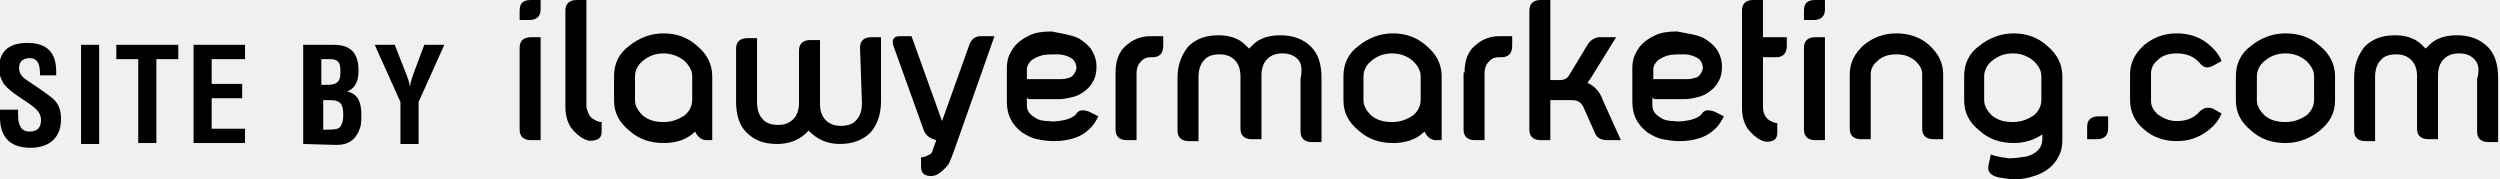
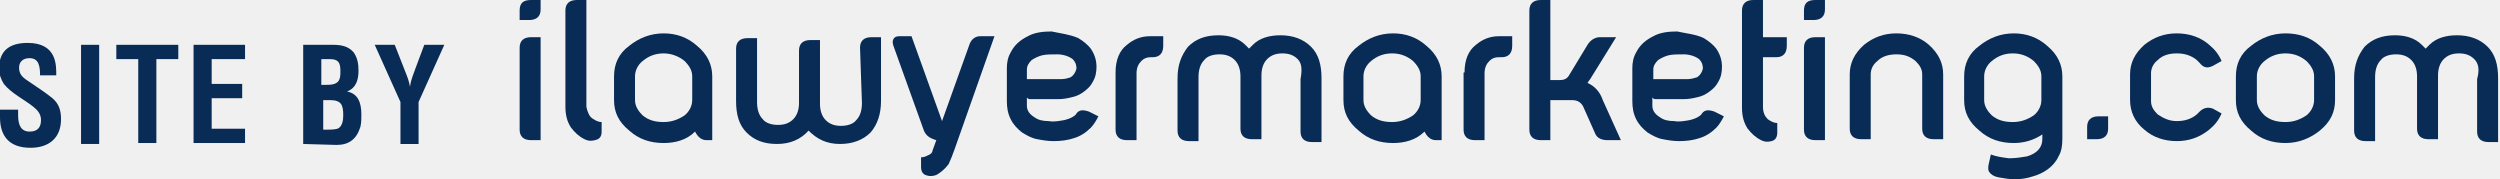
- <svg xmlns="http://www.w3.org/2000/svg" version="1.1" id="Layer_1" x="0px" y="0px" width="262.2px" height="18.7px" viewBox="269.3 870.9 262.2 18.7" style="enable-background:new 269.3 870.9 262.2 18.7;" xml:space="preserve">
+ <svg xmlns="http://www.w3.org/2000/svg" version="1.1" id="ilawyer" x="0px" y="0px" width="262.2px" height="18.7px" viewBox="269.3 870.9 262.2 18.7" style="enable-background:new 269.3 870.9 262.2 18.7;" xml:space="preserve">
  <style type="text/css">
- 
+ 	.ilawyer-st0{fill:#045D95;}
+ 	.ilawyer-st1{fill:#092C56;}
+ 	.ilawyer-st2{fill:#FFFFFF;}
</style>
  <g>
    <g>
-       <path class="st1" d="M325,870.9h1v1c0,0.7-0.4,1.1-1.2,1.1h-1v-1C323.8,871.2,324.2,870.9,325,870.9z M323.8,875.9    c0-0.7,0.4-1.1,1.2-1.1h1v10.8h-1c-0.8,0-1.2-0.4-1.2-1.1V875.9z" />
-       <path class="st1" d="M331.4,883.3c0.3,0.2,0.6,0.4,1,0.4v1c0,0.5-0.2,0.8-0.7,0.9c-0.4,0.1-0.7,0.1-1.1-0.1    c-0.6-0.3-1-0.7-1.4-1.2c-0.4-0.6-0.6-1.3-0.6-2.2V872c0-0.7,0.4-1.1,1.2-1.1h1v11.2C330.9,882.6,331.1,883.1,331.4,883.3z" />
-       <path class="st1" d="M342.4,875.7c1.1,0.9,1.6,2,1.6,3.2v6.7h-0.6c-0.5,0-0.9-0.3-1.2-0.9c-0.9,0.9-2.1,1.2-3.3,1.2    c-1.4,0-2.6-0.4-3.6-1.3c-1.1-0.9-1.6-1.9-1.6-3.2v-2.5c0-1.3,0.5-2.4,1.6-3.2c1-0.8,2.2-1.3,3.6-1.3    C340.2,874.4,341.4,874.8,342.4,875.7z M338.9,876.5c-0.9,0-1.6,0.3-2.2,0.8c-0.5,0.4-0.8,1-0.8,1.6v2.5c0,0.6,0.3,1.1,0.8,1.6    c0.6,0.5,1.3,0.7,2.2,0.7s1.6-0.3,2.2-0.7c0.5-0.4,0.8-1,0.8-1.6v-2.5c0-0.6-0.3-1.1-0.8-1.6C340.5,876.8,339.7,876.5,338.9,876.5    z" />
-       <path class="st1" d="M359.5,875.9c0-0.7,0.4-1.1,1.2-1.1h1v6.7c0,1.4-0.4,2.5-1.1,3.3c-0.8,0.8-1.9,1.2-3.2,1.2    c-1.4,0-2.4-0.5-3.3-1.4c-0.8,0.9-1.9,1.4-3.3,1.4c-1.4,0-2.4-0.4-3.2-1.2c-0.8-0.8-1.1-1.9-1.1-3.3v-5.5c0-0.7,0.4-1.1,1.2-1.1h1    v6.7c0,0.8,0.2,1.4,0.6,1.8c0.3,0.4,0.9,0.6,1.6,0.6c0.7,0,1.2-0.2,1.6-0.6c0.4-0.4,0.6-1,0.6-1.7v-5.5c0-0.7,0.4-1.1,1.2-1.1h1    v6.7c0,0.7,0.2,1.3,0.6,1.7c0.4,0.4,0.9,0.6,1.6,0.6c0.7,0,1.3-0.2,1.6-0.6c0.4-0.4,0.6-1,0.6-1.8L359.5,875.9L359.5,875.9z" />
-       <path class="st1" d="M373.6,874.7l-4.2,11.9c-0.1,0.3-0.2,0.5-0.3,0.8c-0.1,0.2-0.2,0.5-0.3,0.7c-0.3,0.4-0.7,0.8-1.2,1.1    c-0.4,0.2-0.8,0.2-1.1,0.1c-0.4-0.1-0.6-0.4-0.6-0.9v-1c0.3,0,0.5-0.1,0.7-0.2c0.3-0.1,0.5-0.3,0.5-0.5l0.4-1.1    c-0.7-0.2-1.1-0.5-1.3-1l-3.2-8.9c-0.1-0.3-0.1-0.5,0-0.7c0.1-0.2,0.3-0.3,0.6-0.3h1.3l3.2,8.9h0l2.9-8.1c0.2-0.5,0.6-0.8,1.1-0.8    L373.6,874.7L373.6,874.7z" />
-       <path class="st1" d="M382.4,874.9c0.5,0.3,1,0.7,1.3,1.1c0.4,0.6,0.6,1.2,0.6,1.9c0,0.6-0.1,1.1-0.4,1.6c-0.2,0.4-0.5,0.7-0.9,1    c-0.4,0.3-0.8,0.5-1.3,0.6c-0.4,0.1-0.9,0.2-1.4,0.2h-2.6c-0.2,0-0.3,0-0.4,0c-0.1,0-0.3-0.1-0.3-0.2v0.9c0,0.5,0.3,0.9,0.8,1.2    c0.4,0.3,0.9,0.4,1.5,0.4c0.5,0.1,1,0,1.6-0.1c0.4-0.1,0.7-0.2,1-0.4c0.1-0.1,0.2-0.1,0.3-0.3c0.3-0.4,0.7-0.4,1.3-0.2l1,0.5    c-0.2,0.4-0.5,0.9-0.8,1.2c-0.5,0.5-1.1,0.9-1.8,1.1c-0.6,0.2-1.3,0.3-2.1,0.3c-0.6,0-1.2-0.1-1.7-0.2c-0.6-0.1-1.1-0.4-1.6-0.7    c-0.5-0.4-0.9-0.8-1.2-1.4c-0.3-0.6-0.4-1.2-0.4-1.9v-3.5c0-0.5,0.1-1.1,0.4-1.6c0.4-0.8,1-1.3,1.8-1.7c0.7-0.4,1.6-0.5,2.5-0.5    C380.5,874.4,381.5,874.5,382.4,874.9z M381.6,879c0.3-0.2,0.5-0.5,0.6-0.9c0-0.4-0.1-0.7-0.4-1c-0.4-0.3-1-0.5-1.6-0.5    c-0.6,0-1.2,0-1.6,0.1c-0.4,0.1-0.8,0.3-1.1,0.5c-0.3,0.3-0.5,0.6-0.5,1v1h3.6C381,879.2,381.3,879.1,381.6,879z" />
-       <path class="st1" d="M386.3,878.5c0-1.3,0.4-2.3,1.2-2.9c0.7-0.6,1.5-0.9,2.4-0.9h1.4v1c0,0.8-0.4,1.2-1.1,1.2H390    c-0.4,0-0.7,0.1-1,0.4c-0.3,0.3-0.5,0.7-0.5,1.3v7h-1c-0.8,0-1.2-0.4-1.2-1.1L386.3,878.5L386.3,878.5z" />
-       <path class="st1" d="M405.4,877.1c-0.4-0.4-0.9-0.6-1.6-0.6c-0.7,0-1.2,0.2-1.6,0.6c-0.4,0.4-0.6,1-0.6,1.7v6.7h-1    c-0.8,0-1.2-0.4-1.2-1.1v-5.5c0-0.7-0.2-1.3-0.6-1.7c-0.4-0.4-0.9-0.6-1.6-0.6c-0.7,0-1.3,0.2-1.6,0.6c-0.4,0.4-0.6,1-0.6,1.8v6.7    h-1c-0.8,0-1.2-0.4-1.2-1.1v-5.5c0-1.4,0.4-2.4,1.1-3.3c0.8-0.8,1.8-1.2,3.2-1.2c1.1,0,2.1,0.3,2.8,1c0.1,0.1,0.2,0.2,0.4,0.4    c0.1-0.1,0.3-0.3,0.4-0.4c0.7-0.7,1.7-1,2.9-1c1.3,0,2.4,0.4,3.2,1.2c0.8,0.8,1.1,1.9,1.1,3.3v6.7h-1c-0.8,0-1.2-0.4-1.2-1.1v-5.5    C405.9,878.1,405.8,877.5,405.4,877.1z" />
-       <path class="st1" d="M418.9,875.7c1.1,0.9,1.6,2,1.6,3.2v6.7h-0.6c-0.5,0-0.9-0.3-1.2-0.9c-0.9,0.9-2.1,1.2-3.3,1.2    c-1.4,0-2.6-0.4-3.6-1.3c-1.1-0.9-1.6-1.9-1.6-3.2v-2.5c0-1.3,0.5-2.4,1.6-3.2c1-0.8,2.2-1.3,3.6-1.3    C416.7,874.4,417.9,874.8,418.9,875.7z M415.3,876.5c-0.9,0-1.6,0.3-2.2,0.8c-0.5,0.4-0.8,1-0.8,1.6v2.5c0,0.6,0.3,1.1,0.8,1.6    c0.6,0.5,1.3,0.7,2.2,0.7s1.6-0.3,2.2-0.7c0.5-0.4,0.8-1,0.8-1.6v-2.5c0-0.6-0.3-1.1-0.8-1.6C416.9,876.8,416.2,876.5,415.3,876.5    z" />
-       <path class="st1" d="M422.9,878.5c0-1.3,0.4-2.3,1.2-2.9c0.7-0.6,1.5-0.9,2.4-0.9h1.4v1c0,0.8-0.4,1.2-1.1,1.2h-0.3    c-0.4,0-0.7,0.1-1,0.4c-0.3,0.3-0.5,0.7-0.5,1.3v7h-1c-0.8,0-1.2-0.4-1.2-1.1V878.5z" />
-       <path class="st1" d="M429.7,872c0-0.7,0.4-1.1,1.2-1.1h1v8.4h0.8c0.4,0,0.8,0,1.1-0.4l2-3.3c0.3-0.5,0.8-0.8,1.3-0.8h1.7l-2.6,4.2    c-0.1,0.2-0.3,0.4-0.4,0.6c0.7,0.3,1.3,0.9,1.6,1.8l1.9,4.2h-1.4c-0.6,0-1.1-0.2-1.3-0.7l-1.2-2.7c-0.2-0.5-0.6-0.8-1.2-0.8h-2.3    v4.2h-1c-0.8,0-1.2-0.4-1.2-1.1L429.7,872L429.7,872z" />
-       <path class="st1" d="M448,874.9c0.5,0.3,1,0.7,1.3,1.1c0.4,0.6,0.6,1.2,0.6,1.9c0,0.6-0.1,1.1-0.4,1.6c-0.2,0.4-0.5,0.7-0.9,1    c-0.4,0.3-0.8,0.5-1.3,0.6c-0.4,0.1-0.9,0.2-1.4,0.2h-2.6c-0.2,0-0.3,0-0.4,0c-0.1,0-0.3-0.1-0.3-0.2v0.9c0,0.5,0.3,0.9,0.8,1.2    c0.4,0.3,0.9,0.4,1.5,0.4c0.5,0.1,1,0,1.6-0.1c0.4-0.1,0.7-0.2,1-0.4c0.1-0.1,0.2-0.1,0.3-0.3c0.3-0.4,0.7-0.4,1.3-0.2l1,0.5    c-0.2,0.4-0.5,0.9-0.8,1.2c-0.5,0.5-1.1,0.9-1.8,1.1c-0.6,0.2-1.3,0.3-2.1,0.3c-0.6,0-1.2-0.1-1.7-0.2c-0.6-0.1-1.1-0.4-1.6-0.7    c-0.5-0.4-0.9-0.8-1.2-1.4c-0.3-0.6-0.4-1.2-0.4-1.9v-3.5c0-0.5,0.1-1.1,0.4-1.6c0.4-0.8,1-1.3,1.8-1.7c0.7-0.4,1.6-0.5,2.5-0.5    C446.1,874.4,447.2,874.5,448,874.9z M447.3,879c0.3-0.2,0.5-0.5,0.6-0.9c0-0.4-0.1-0.7-0.4-1c-0.4-0.3-1-0.5-1.6-0.5    c-0.6,0-1.2,0-1.6,0.1c-0.4,0.1-0.8,0.3-1.1,0.5c-0.3,0.3-0.5,0.6-0.5,1v1h3.6C446.6,879.2,447,879.1,447.3,879z" />
-       <path class="st1" d="M456.7,874.7v1c0,0.8-0.4,1.2-1.1,1.2h-1.4v5.2c0,0.6,0.2,1,0.5,1.3c0.3,0.2,0.6,0.4,1,0.4v1    c0,0.5-0.2,0.8-0.6,0.9c-0.4,0.1-0.7,0.1-1.1-0.1c-0.6-0.3-1-0.7-1.4-1.2c-0.4-0.6-0.6-1.3-0.6-2.2V872c0-0.7,0.4-1.1,1.2-1.1h1    v3.9H456.7z" />
-       <path class="st1" d="M459.7,870.9h1v1c0,0.7-0.4,1.1-1.2,1.1h-1v-1C458.5,871.2,458.9,870.9,459.7,870.9z M458.5,875.9    c0-0.7,0.4-1.1,1.2-1.1h1v10.8h-1c-0.8,0-1.2-0.4-1.2-1.1V875.9z" />
-       <path class="st1" d="M464.8,875.6c1-0.8,2.1-1.2,3.4-1.2c1.3,0,2.5,0.4,3.4,1.2c1,0.9,1.5,1.9,1.5,3.1v6.8h-1    c-0.8,0-1.2-0.4-1.2-1.1v-5.7c0-0.6-0.3-1-0.7-1.4c-0.6-0.5-1.2-0.7-2-0.7c-0.8,0-1.5,0.2-2,0.7c-0.5,0.4-0.7,0.9-0.7,1.4v6.8h-1    c-0.8,0-1.2-0.4-1.2-1.1v-5.7C463.3,877.5,463.8,876.5,464.8,875.6z" />
-       <path class="st1" d="M484,875.7c1.1,0.9,1.6,2,1.6,3.2v6.6c0,0.7-0.1,1.3-0.4,1.8c-0.5,1.1-1.6,1.8-2.7,2.1    c-0.6,0.2-1.2,0.3-1.9,0.3c-0.6,0-1.1-0.1-1.7-0.2c-0.5-0.1-0.8-0.3-1-0.6c-0.1-0.2-0.1-0.5,0-0.9l0.2-0.9    c0.5,0.2,1.1,0.3,1.9,0.4c0.7,0,1.3-0.1,1.9-0.2c1-0.3,1.6-0.9,1.6-1.8V885c-0.9,0.6-1.9,0.9-3,0.9c-1.4,0-2.6-0.4-3.6-1.3    c-1.1-0.9-1.6-1.9-1.6-3.2v-2.5c0-1.3,0.5-2.4,1.6-3.2c1-0.8,2.2-1.3,3.6-1.3C481.8,874.4,483,874.8,484,875.7z M480.4,876.5    c-0.9,0-1.6,0.3-2.2,0.8c-0.5,0.4-0.8,1-0.8,1.6v2.5c0,0.6,0.3,1.1,0.8,1.6c0.6,0.5,1.3,0.7,2.2,0.7s1.6-0.3,2.2-0.7    c0.5-0.4,0.8-1,0.8-1.6v-2.5c0-0.6-0.3-1.1-0.8-1.6C482,876.8,481.3,876.5,480.4,876.5z" />
-       <path class="st1" d="M489.4,883.1h1v1.3c0,0.7-0.4,1.1-1.2,1.1h-1v-1.3C488.2,883.5,488.6,883.1,489.4,883.1z" />
-       <path class="st1" d="M492.7,878.7c0-1.2,0.5-2.2,1.5-3.1c1-0.8,2.1-1.2,3.4-1.2s2.5,0.4,3.4,1.2c0.6,0.5,1,1,1.3,1.7l-0.9,0.5    c-0.6,0.3-1,0.2-1.4-0.3c-0.1-0.1-0.2-0.2-0.3-0.3c-0.6-0.5-1.3-0.7-2.1-0.7c-0.8,0-1.5,0.2-2,0.7c-0.5,0.4-0.7,0.9-0.7,1.4v2.9    c0,0.6,0.3,1,0.7,1.4c0.6,0.4,1.2,0.7,2,0.7c0.8,0,1.5-0.2,2.1-0.7c0.1-0.1,0.1-0.1,0.3-0.3c0.4-0.4,0.9-0.5,1.4-0.3l0.9,0.5    c-0.3,0.7-0.7,1.2-1.3,1.7c-1,0.8-2.1,1.2-3.4,1.2c-1.3,0-2.5-0.4-3.4-1.2c-1-0.8-1.5-1.9-1.5-3.1V878.7z" />
-       <path class="st1" d="M512.6,875.7c1.1,0.9,1.6,2,1.6,3.2v2.5c0,1.3-0.5,2.3-1.6,3.2c-1,0.8-2.2,1.3-3.6,1.3    c-1.4,0-2.6-0.4-3.6-1.3c-1.1-0.9-1.6-1.9-1.6-3.2v-2.5c0-1.3,0.5-2.4,1.6-3.2c1-0.8,2.2-1.3,3.6-1.3    C510.4,874.4,511.6,874.8,512.6,875.7z M509,876.5c-0.9,0-1.6,0.3-2.2,0.8c-0.5,0.4-0.8,1-0.8,1.6v2.5c0,0.6,0.3,1.1,0.8,1.6    c0.6,0.5,1.3,0.7,2.2,0.7s1.6-0.3,2.2-0.7c0.5-0.4,0.8-1,0.8-1.6v-2.5c0-0.6-0.3-1.1-0.8-1.6C510.6,876.8,509.9,876.5,509,876.5z" />
-       <path class="st1" d="M528.8,877.1c-0.4-0.4-0.9-0.6-1.6-0.6c-0.7,0-1.2,0.2-1.6,0.6c-0.4,0.4-0.6,1-0.6,1.7v6.7h-1    c-0.8,0-1.2-0.4-1.2-1.1v-5.5c0-0.7-0.2-1.3-0.6-1.7c-0.4-0.4-0.9-0.6-1.6-0.6c-0.7,0-1.3,0.2-1.6,0.6c-0.4,0.4-0.6,1-0.6,1.8v6.7    h-1c-0.8,0-1.2-0.4-1.2-1.1v-5.5c0-1.4,0.4-2.4,1.1-3.3c0.8-0.8,1.8-1.2,3.2-1.2c1.1,0,2.1,0.3,2.8,1c0.1,0.1,0.2,0.2,0.4,0.4    c0.1-0.1,0.3-0.3,0.4-0.4c0.7-0.7,1.7-1,2.9-1c1.3,0,2.4,0.4,3.2,1.2c0.8,0.8,1.1,1.9,1.1,3.3v6.7h-1c-0.8,0-1.2-0.4-1.2-1.1v-5.5    C529.4,878.1,529.2,877.5,528.8,877.1z" />
+       <path class="ilawyer-st1" d="M325,870.9h1v1c0,0.7-0.4,1.1-1.2,1.1h-1v-1C323.8,871.2,324.2,870.9,325,870.9z M323.8,875.9    c0-0.7,0.4-1.1,1.2-1.1h1v10.8h-1c-0.8,0-1.2-0.4-1.2-1.1V875.9z" />
+       <path class="ilawyer-st1" d="M331.4,883.3c0.3,0.2,0.6,0.4,1,0.4v1c0,0.5-0.2,0.8-0.7,0.9c-0.4,0.1-0.7,0.1-1.1-0.1    c-0.6-0.3-1-0.7-1.4-1.2c-0.4-0.6-0.6-1.3-0.6-2.2V872c0-0.7,0.4-1.1,1.2-1.1h1v11.2C330.9,882.6,331.1,883.1,331.4,883.3z" />
+       <path class="ilawyer-st1" d="M342.4,875.7c1.1,0.9,1.6,2,1.6,3.2v6.7h-0.6c-0.5,0-0.9-0.3-1.2-0.9c-0.9,0.9-2.1,1.2-3.3,1.2    c-1.4,0-2.6-0.4-3.6-1.3c-1.1-0.9-1.6-1.9-1.6-3.2v-2.5c0-1.3,0.5-2.4,1.6-3.2c1-0.8,2.2-1.3,3.6-1.3    C340.2,874.4,341.4,874.8,342.4,875.7z M338.9,876.5c-0.9,0-1.6,0.3-2.2,0.8c-0.5,0.4-0.8,1-0.8,1.6v2.5c0,0.6,0.3,1.1,0.8,1.6    c0.6,0.5,1.3,0.7,2.2,0.7s1.6-0.3,2.2-0.7c0.5-0.4,0.8-1,0.8-1.6v-2.5c0-0.6-0.3-1.1-0.8-1.6C340.5,876.8,339.7,876.5,338.9,876.5    z" />
+       <path class="ilawyer-st1" d="M359.5,875.9c0-0.7,0.4-1.1,1.2-1.1h1v6.7c0,1.4-0.4,2.5-1.1,3.3c-0.8,0.8-1.9,1.2-3.2,1.2    c-1.4,0-2.4-0.5-3.3-1.4c-0.8,0.9-1.9,1.4-3.3,1.4c-1.4,0-2.4-0.4-3.2-1.2c-0.8-0.8-1.1-1.9-1.1-3.3v-5.5c0-0.7,0.4-1.1,1.2-1.1h1    v6.7c0,0.8,0.2,1.4,0.6,1.8c0.3,0.4,0.9,0.6,1.6,0.6c0.7,0,1.2-0.2,1.6-0.6c0.4-0.4,0.6-1,0.6-1.7v-5.5c0-0.7,0.4-1.1,1.2-1.1h1    v6.7c0,0.7,0.2,1.3,0.6,1.7c0.4,0.4,0.9,0.6,1.6,0.6c0.7,0,1.3-0.2,1.6-0.6c0.4-0.4,0.6-1,0.6-1.8L359.5,875.9L359.5,875.9z" />
+       <path class="ilawyer-st1" d="M373.6,874.7l-4.2,11.9c-0.1,0.3-0.2,0.5-0.3,0.8c-0.1,0.2-0.2,0.5-0.3,0.7c-0.3,0.4-0.7,0.8-1.2,1.1    c-0.4,0.2-0.8,0.2-1.1,0.1c-0.4-0.1-0.6-0.4-0.6-0.9v-1c0.3,0,0.5-0.1,0.7-0.2c0.3-0.1,0.5-0.3,0.5-0.5l0.4-1.1    c-0.7-0.2-1.1-0.5-1.3-1l-3.2-8.9c-0.1-0.3-0.1-0.5,0-0.7c0.1-0.2,0.3-0.3,0.6-0.3h1.3l3.2,8.9h0l2.9-8.1c0.2-0.5,0.6-0.8,1.1-0.8    L373.6,874.7L373.6,874.7z" />
+       <path class="ilawyer-st1" d="M382.4,874.9c0.5,0.3,1,0.7,1.3,1.1c0.4,0.6,0.6,1.2,0.6,1.9c0,0.6-0.1,1.1-0.4,1.6c-0.2,0.4-0.5,0.7-0.9,1    c-0.4,0.3-0.8,0.5-1.3,0.6c-0.4,0.1-0.9,0.2-1.4,0.2h-2.6c-0.2,0-0.3,0-0.4,0c-0.1,0-0.3-0.1-0.3-0.2v0.9c0,0.5,0.3,0.9,0.8,1.2    c0.4,0.3,0.9,0.4,1.5,0.4c0.5,0.1,1,0,1.6-0.1c0.4-0.1,0.7-0.2,1-0.4c0.1-0.1,0.2-0.1,0.3-0.3c0.3-0.4,0.7-0.4,1.3-0.2l1,0.5    c-0.2,0.4-0.5,0.9-0.8,1.2c-0.5,0.5-1.1,0.9-1.8,1.1c-0.6,0.2-1.3,0.3-2.1,0.3c-0.6,0-1.2-0.1-1.7-0.2c-0.6-0.1-1.1-0.4-1.6-0.7    c-0.5-0.4-0.9-0.8-1.2-1.4c-0.3-0.6-0.4-1.2-0.4-1.9v-3.5c0-0.5,0.1-1.1,0.4-1.6c0.4-0.8,1-1.3,1.8-1.7c0.7-0.4,1.6-0.5,2.5-0.5    C380.5,874.4,381.5,874.5,382.4,874.9z M381.6,879c0.3-0.2,0.5-0.5,0.6-0.9c0-0.4-0.1-0.7-0.4-1c-0.4-0.3-1-0.5-1.6-0.5    c-0.6,0-1.2,0-1.6,0.1c-0.4,0.1-0.8,0.3-1.1,0.5c-0.3,0.3-0.5,0.6-0.5,1v1h3.6C381,879.2,381.3,879.1,381.6,879z" />
+       <path class="ilawyer-st1" d="M386.3,878.5c0-1.3,0.4-2.3,1.2-2.9c0.7-0.6,1.5-0.9,2.4-0.9h1.4v1c0,0.8-0.4,1.2-1.1,1.2H390    c-0.4,0-0.7,0.1-1,0.4c-0.3,0.3-0.5,0.7-0.5,1.3v7h-1c-0.8,0-1.2-0.4-1.2-1.1L386.3,878.5L386.3,878.5z" />
+       <path class="ilawyer-st1" d="M405.4,877.1c-0.4-0.4-0.9-0.6-1.6-0.6c-0.7,0-1.2,0.2-1.6,0.6c-0.4,0.4-0.6,1-0.6,1.7v6.7h-1    c-0.8,0-1.2-0.4-1.2-1.1v-5.5c0-0.7-0.2-1.3-0.6-1.7c-0.4-0.4-0.9-0.6-1.6-0.6c-0.7,0-1.3,0.2-1.6,0.6c-0.4,0.4-0.6,1-0.6,1.8v6.7    h-1c-0.8,0-1.2-0.4-1.2-1.1v-5.5c0-1.4,0.4-2.4,1.1-3.3c0.8-0.8,1.8-1.2,3.2-1.2c1.1,0,2.1,0.3,2.8,1c0.1,0.1,0.2,0.2,0.4,0.4    c0.1-0.1,0.3-0.3,0.4-0.4c0.7-0.7,1.7-1,2.9-1c1.3,0,2.4,0.4,3.2,1.2c0.8,0.8,1.1,1.9,1.1,3.3v6.7h-1c-0.8,0-1.2-0.4-1.2-1.1v-5.5    C405.9,878.1,405.8,877.5,405.4,877.1z" />
+       <path class="ilawyer-st1" d="M418.9,875.7c1.1,0.9,1.6,2,1.6,3.2v6.7h-0.6c-0.5,0-0.9-0.3-1.2-0.9c-0.9,0.9-2.1,1.2-3.3,1.2    c-1.4,0-2.6-0.4-3.6-1.3c-1.1-0.9-1.6-1.9-1.6-3.2v-2.5c0-1.3,0.5-2.4,1.6-3.2c1-0.8,2.2-1.3,3.6-1.3    C416.7,874.4,417.9,874.8,418.9,875.7z M415.3,876.5c-0.9,0-1.6,0.3-2.2,0.8c-0.5,0.4-0.8,1-0.8,1.6v2.5c0,0.6,0.3,1.1,0.8,1.6    c0.6,0.5,1.3,0.7,2.2,0.7s1.6-0.3,2.2-0.7c0.5-0.4,0.8-1,0.8-1.6v-2.5c0-0.6-0.3-1.1-0.8-1.6C416.9,876.8,416.2,876.5,415.3,876.5    z" />
+       <path class="ilawyer-st1" d="M422.9,878.5c0-1.3,0.4-2.3,1.2-2.9c0.7-0.6,1.5-0.9,2.4-0.9h1.4v1c0,0.8-0.4,1.2-1.1,1.2h-0.3    c-0.4,0-0.7,0.1-1,0.4c-0.3,0.3-0.5,0.7-0.5,1.3v7h-1c-0.8,0-1.2-0.4-1.2-1.1V878.5z" />
+       <path class="ilawyer-st1" d="M429.7,872c0-0.7,0.4-1.1,1.2-1.1h1v8.4h0.8c0.4,0,0.8,0,1.1-0.4l2-3.3c0.3-0.5,0.8-0.8,1.3-0.8h1.7l-2.6,4.2    c-0.1,0.2-0.3,0.4-0.4,0.6c0.7,0.3,1.3,0.9,1.6,1.8l1.9,4.2h-1.4c-0.6,0-1.1-0.2-1.3-0.7l-1.2-2.7c-0.2-0.5-0.6-0.8-1.2-0.8h-2.3    v4.2h-1c-0.8,0-1.2-0.4-1.2-1.1L429.7,872L429.7,872z" />
+       <path class="ilawyer-st1" d="M448,874.9c0.5,0.3,1,0.7,1.3,1.1c0.4,0.6,0.6,1.2,0.6,1.9c0,0.6-0.1,1.1-0.4,1.6c-0.2,0.4-0.5,0.7-0.9,1    c-0.4,0.3-0.8,0.5-1.3,0.6c-0.4,0.1-0.9,0.2-1.4,0.2h-2.6c-0.2,0-0.3,0-0.4,0c-0.1,0-0.3-0.1-0.3-0.2v0.9c0,0.5,0.3,0.9,0.8,1.2    c0.4,0.3,0.9,0.4,1.5,0.4c0.5,0.1,1,0,1.6-0.1c0.4-0.1,0.7-0.2,1-0.4c0.1-0.1,0.2-0.1,0.3-0.3c0.3-0.4,0.7-0.4,1.3-0.2l1,0.5    c-0.2,0.4-0.5,0.9-0.8,1.2c-0.5,0.5-1.1,0.9-1.8,1.1c-0.6,0.2-1.3,0.3-2.1,0.3c-0.6,0-1.2-0.1-1.7-0.2c-0.6-0.1-1.1-0.4-1.6-0.7    c-0.5-0.4-0.9-0.8-1.2-1.4c-0.3-0.6-0.4-1.2-0.4-1.9v-3.5c0-0.5,0.1-1.1,0.4-1.6c0.4-0.8,1-1.3,1.8-1.7c0.7-0.4,1.6-0.5,2.5-0.5    C446.1,874.4,447.2,874.5,448,874.9z M447.3,879c0.3-0.2,0.5-0.5,0.6-0.9c0-0.4-0.1-0.7-0.4-1c-0.4-0.3-1-0.5-1.6-0.5    c-0.6,0-1.2,0-1.6,0.1c-0.4,0.1-0.8,0.3-1.1,0.5c-0.3,0.3-0.5,0.6-0.5,1v1h3.6C446.6,879.2,447,879.1,447.3,879z" />
+       <path class="ilawyer-st1" d="M456.7,874.7v1c0,0.8-0.4,1.2-1.1,1.2h-1.4v5.2c0,0.6,0.2,1,0.5,1.3c0.3,0.2,0.6,0.4,1,0.4v1    c0,0.5-0.2,0.8-0.6,0.9c-0.4,0.1-0.7,0.1-1.1-0.1c-0.6-0.3-1-0.7-1.4-1.2c-0.4-0.6-0.6-1.3-0.6-2.2V872c0-0.7,0.4-1.1,1.2-1.1h1    v3.9H456.7z" />
+       <path class="ilawyer-st1" d="M459.7,870.9h1v1c0,0.7-0.4,1.1-1.2,1.1h-1v-1C458.5,871.2,458.9,870.9,459.7,870.9z M458.5,875.9    c0-0.7,0.4-1.1,1.2-1.1h1v10.8h-1c-0.8,0-1.2-0.4-1.2-1.1V875.9z" />
+       <path class="ilawyer-st1" d="M464.8,875.6c1-0.8,2.1-1.2,3.4-1.2c1.3,0,2.5,0.4,3.4,1.2c1,0.9,1.5,1.9,1.5,3.1v6.8h-1    c-0.8,0-1.2-0.4-1.2-1.1v-5.7c0-0.6-0.3-1-0.7-1.4c-0.6-0.5-1.2-0.7-2-0.7c-0.8,0-1.5,0.2-2,0.7c-0.5,0.4-0.7,0.9-0.7,1.4v6.8h-1    c-0.8,0-1.2-0.4-1.2-1.1v-5.7C463.3,877.5,463.8,876.5,464.8,875.6z" />
+       <path class="ilawyer-st1" d="M484,875.7c1.1,0.9,1.6,2,1.6,3.2v6.6c0,0.7-0.1,1.3-0.4,1.8c-0.5,1.1-1.6,1.8-2.7,2.1    c-0.6,0.2-1.2,0.3-1.9,0.3c-0.6,0-1.1-0.1-1.7-0.2c-0.5-0.1-0.8-0.3-1-0.6c-0.1-0.2-0.1-0.5,0-0.9l0.2-0.9    c0.5,0.2,1.1,0.3,1.9,0.4c0.7,0,1.3-0.1,1.9-0.2c1-0.3,1.6-0.9,1.6-1.8V885c-0.9,0.6-1.9,0.9-3,0.9c-1.4,0-2.6-0.4-3.6-1.3    c-1.1-0.9-1.6-1.9-1.6-3.2v-2.5c0-1.3,0.5-2.4,1.6-3.2c1-0.8,2.2-1.3,3.6-1.3C481.8,874.4,483,874.8,484,875.7z M480.4,876.5    c-0.9,0-1.6,0.3-2.2,0.8c-0.5,0.4-0.8,1-0.8,1.6v2.5c0,0.6,0.3,1.1,0.8,1.6c0.6,0.5,1.3,0.7,2.2,0.7s1.6-0.3,2.2-0.7    c0.5-0.4,0.8-1,0.8-1.6v-2.5c0-0.6-0.3-1.1-0.8-1.6C482,876.8,481.3,876.5,480.4,876.5z" />
+       <path class="ilawyer-st1" d="M489.4,883.1h1v1.3c0,0.7-0.4,1.1-1.2,1.1h-1v-1.3C488.2,883.5,488.6,883.1,489.4,883.1z" />
+       <path class="ilawyer-st1" d="M492.7,878.7c0-1.2,0.5-2.2,1.5-3.1c1-0.8,2.1-1.2,3.4-1.2s2.5,0.4,3.4,1.2c0.6,0.5,1,1,1.3,1.7l-0.9,0.5    c-0.6,0.3-1,0.2-1.4-0.3c-0.1-0.1-0.2-0.2-0.3-0.3c-0.6-0.5-1.3-0.7-2.1-0.7c-0.8,0-1.5,0.2-2,0.7c-0.5,0.4-0.7,0.9-0.7,1.4v2.9    c0,0.6,0.3,1,0.7,1.4c0.6,0.4,1.2,0.7,2,0.7c0.8,0,1.5-0.2,2.1-0.7c0.1-0.1,0.1-0.1,0.3-0.3c0.4-0.4,0.9-0.5,1.4-0.3l0.9,0.5    c-0.3,0.7-0.7,1.2-1.3,1.7c-1,0.8-2.1,1.2-3.4,1.2c-1.3,0-2.5-0.4-3.4-1.2c-1-0.8-1.5-1.9-1.5-3.1V878.7z" />
+       <path class="ilawyer-st1" d="M512.6,875.7c1.1,0.9,1.6,2,1.6,3.2v2.5c0,1.3-0.5,2.3-1.6,3.2c-1,0.8-2.2,1.3-3.6,1.3    c-1.4,0-2.6-0.4-3.6-1.3c-1.1-0.9-1.6-1.9-1.6-3.2v-2.5c0-1.3,0.5-2.4,1.6-3.2c1-0.8,2.2-1.3,3.6-1.3    C510.4,874.4,511.6,874.8,512.6,875.7z M509,876.5c-0.9,0-1.6,0.3-2.2,0.8c-0.5,0.4-0.8,1-0.8,1.6v2.5c0,0.6,0.3,1.1,0.8,1.6    c0.6,0.5,1.3,0.7,2.2,0.7s1.6-0.3,2.2-0.7c0.5-0.4,0.8-1,0.8-1.6v-2.5c0-0.6-0.3-1.1-0.8-1.6C510.6,876.8,509.9,876.5,509,876.5z" />
+       <path class="ilawyer-st1" d="M528.8,877.1c-0.4-0.4-0.9-0.6-1.6-0.6c-0.7,0-1.2,0.2-1.6,0.6c-0.4,0.4-0.6,1-0.6,1.7v6.7h-1    c-0.8,0-1.2-0.4-1.2-1.1v-5.5c0-0.7-0.2-1.3-0.6-1.7c-0.4-0.4-0.9-0.6-1.6-0.6c-0.7,0-1.3,0.2-1.6,0.6c-0.4,0.4-0.6,1-0.6,1.8v6.7    h-1c-0.8,0-1.2-0.4-1.2-1.1v-5.5c0-1.4,0.4-2.4,1.1-3.3c0.8-0.8,1.8-1.2,3.2-1.2c1.1,0,2.1,0.3,2.8,1c0.1,0.1,0.2,0.2,0.4,0.4    c0.1-0.1,0.3-0.3,0.4-0.4c0.7-0.7,1.7-1,2.9-1c1.3,0,2.4,0.4,3.2,1.2c0.8,0.8,1.1,1.9,1.1,3.3v6.7h-1c-0.8,0-1.2-0.4-1.2-1.1v-5.5    C529.4,878.1,529.2,877.5,528.8,877.1z" />
    </g>
    <g>
-       <path class="st1" d="M273.5,878.8c0-0.9-0.1-1.8-1.1-1.8c-0.6,0-1.1,0.3-1.1,1c0,0.8,0.5,1.1,1.1,1.5c0.6,0.4,1.8,1.2,2.4,1.7    c0.7,0.6,0.9,1.3,0.9,2.2c0,2-1.3,3-3.2,3c-2.3,0-3.2-1.3-3.2-3.2v-0.8h1.9v0.6c0,1,0.3,1.7,1.2,1.7c0.8,0,1.2-0.4,1.2-1.2    c0-0.6-0.3-1-0.8-1.4c-1-0.8-2.3-1.4-3.1-2.4c-0.3-0.5-0.5-1-0.5-1.6c0-1.8,1-2.7,3-2.7c3.1,0,3,2.4,3,3.4H273.5z" />
-       <path class="st1" d="M277.8,886v-10.4h1.9V886H277.8z" />
-       <path class="st1" d="M281.5,875.6h6.5v1.5h-2.3v8.8h-1.9v-8.8h-2.3L281.5,875.6L281.5,875.6z" />
-       <path class="st1" d="M289.6,886v-10.4h5.4v1.5h-3.5v2.6h3.2v1.5h-3.2v3.2h3.5v1.5H289.6z" />
-       <path class="st1" d="M301.1,886v-10.4h3.1c0.8,0,1.6,0.1,2.2,0.8c0.4,0.6,0.5,1.2,0.5,1.9c0,0.9-0.2,1.8-1.2,2.2v0    c1.1,0.2,1.5,1.1,1.5,2.4c0,0.4,0,0.9-0.1,1.3c-0.4,1.3-1.2,1.9-2.5,1.9L301.1,886L301.1,886z M303.4,879.8c0.5,0,1.1,0,1.4-0.4    c0.2-0.3,0.2-0.6,0.2-1.1c0-0.8-0.2-1.2-1.1-1.2h-0.9v2.7H303.4z M303.5,884.5c0.4,0,0.8,0,1.2-0.1c0.5-0.2,0.6-0.9,0.6-1.4    c0-1.1-0.2-1.6-1.4-1.6h-0.7v3.1L303.5,884.5L303.5,884.5z" />
-       <path class="st1" d="M311.8,878.4c0.2,0.5,0.4,1,0.5,1.6h0c0.1-0.8,0.4-1.4,0.6-2l0.9-2.4h2.1l-2.7,6v4.4h-1.9v-4.4l-2.7-6h2.1    L311.8,878.4z" />
+       <path class="ilawyer-st1" d="M273.5,878.8c0-0.9-0.1-1.8-1.1-1.8c-0.6,0-1.1,0.3-1.1,1c0,0.8,0.5,1.1,1.1,1.5c0.6,0.4,1.8,1.2,2.4,1.7    c0.7,0.6,0.9,1.3,0.9,2.2c0,2-1.3,3-3.2,3c-2.3,0-3.2-1.3-3.2-3.2v-0.8h1.9v0.6c0,1,0.3,1.7,1.2,1.7c0.8,0,1.2-0.4,1.2-1.2    c0-0.6-0.3-1-0.8-1.4c-1-0.8-2.3-1.4-3.1-2.4c-0.3-0.5-0.5-1-0.5-1.6c0-1.8,1-2.7,3-2.7c3.1,0,3,2.4,3,3.4H273.5z" />
+       <path class="ilawyer-st1" d="M277.8,886v-10.4h1.9V886H277.8z" />
+       <path class="ilawyer-st1" d="M281.5,875.6h6.5v1.5h-2.3v8.8h-1.9v-8.8h-2.3L281.5,875.6L281.5,875.6z" />
+       <path class="ilawyer-st1" d="M289.6,886v-10.4h5.4v1.5h-3.5v2.6h3.2v1.5h-3.2v3.2h3.5v1.5H289.6z" />
+       <path class="ilawyer-st1" d="M301.1,886v-10.4h3.1c0.8,0,1.6,0.1,2.2,0.8c0.4,0.6,0.5,1.2,0.5,1.9c0,0.9-0.2,1.8-1.2,2.2v0    c1.1,0.2,1.5,1.1,1.5,2.4c0,0.4,0,0.9-0.1,1.3c-0.4,1.3-1.2,1.9-2.5,1.9L301.1,886L301.1,886z M303.4,879.8c0.5,0,1.1,0,1.4-0.4    c0.2-0.3,0.2-0.6,0.2-1.1c0-0.8-0.2-1.2-1.1-1.2h-0.9v2.7H303.4z M303.5,884.5c0.4,0,0.8,0,1.2-0.1c0.5-0.2,0.6-0.9,0.6-1.4    c0-1.1-0.2-1.6-1.4-1.6h-0.7v3.1L303.5,884.5L303.5,884.5z" />
+       <path class="ilawyer-st1" d="M311.8,878.4c0.2,0.5,0.4,1,0.5,1.6h0c0.1-0.8,0.4-1.4,0.6-2l0.9-2.4h2.1l-2.7,6v4.4h-1.9v-4.4l-2.7-6h2.1    L311.8,878.4z" />
    </g>
  </g>
</svg>
